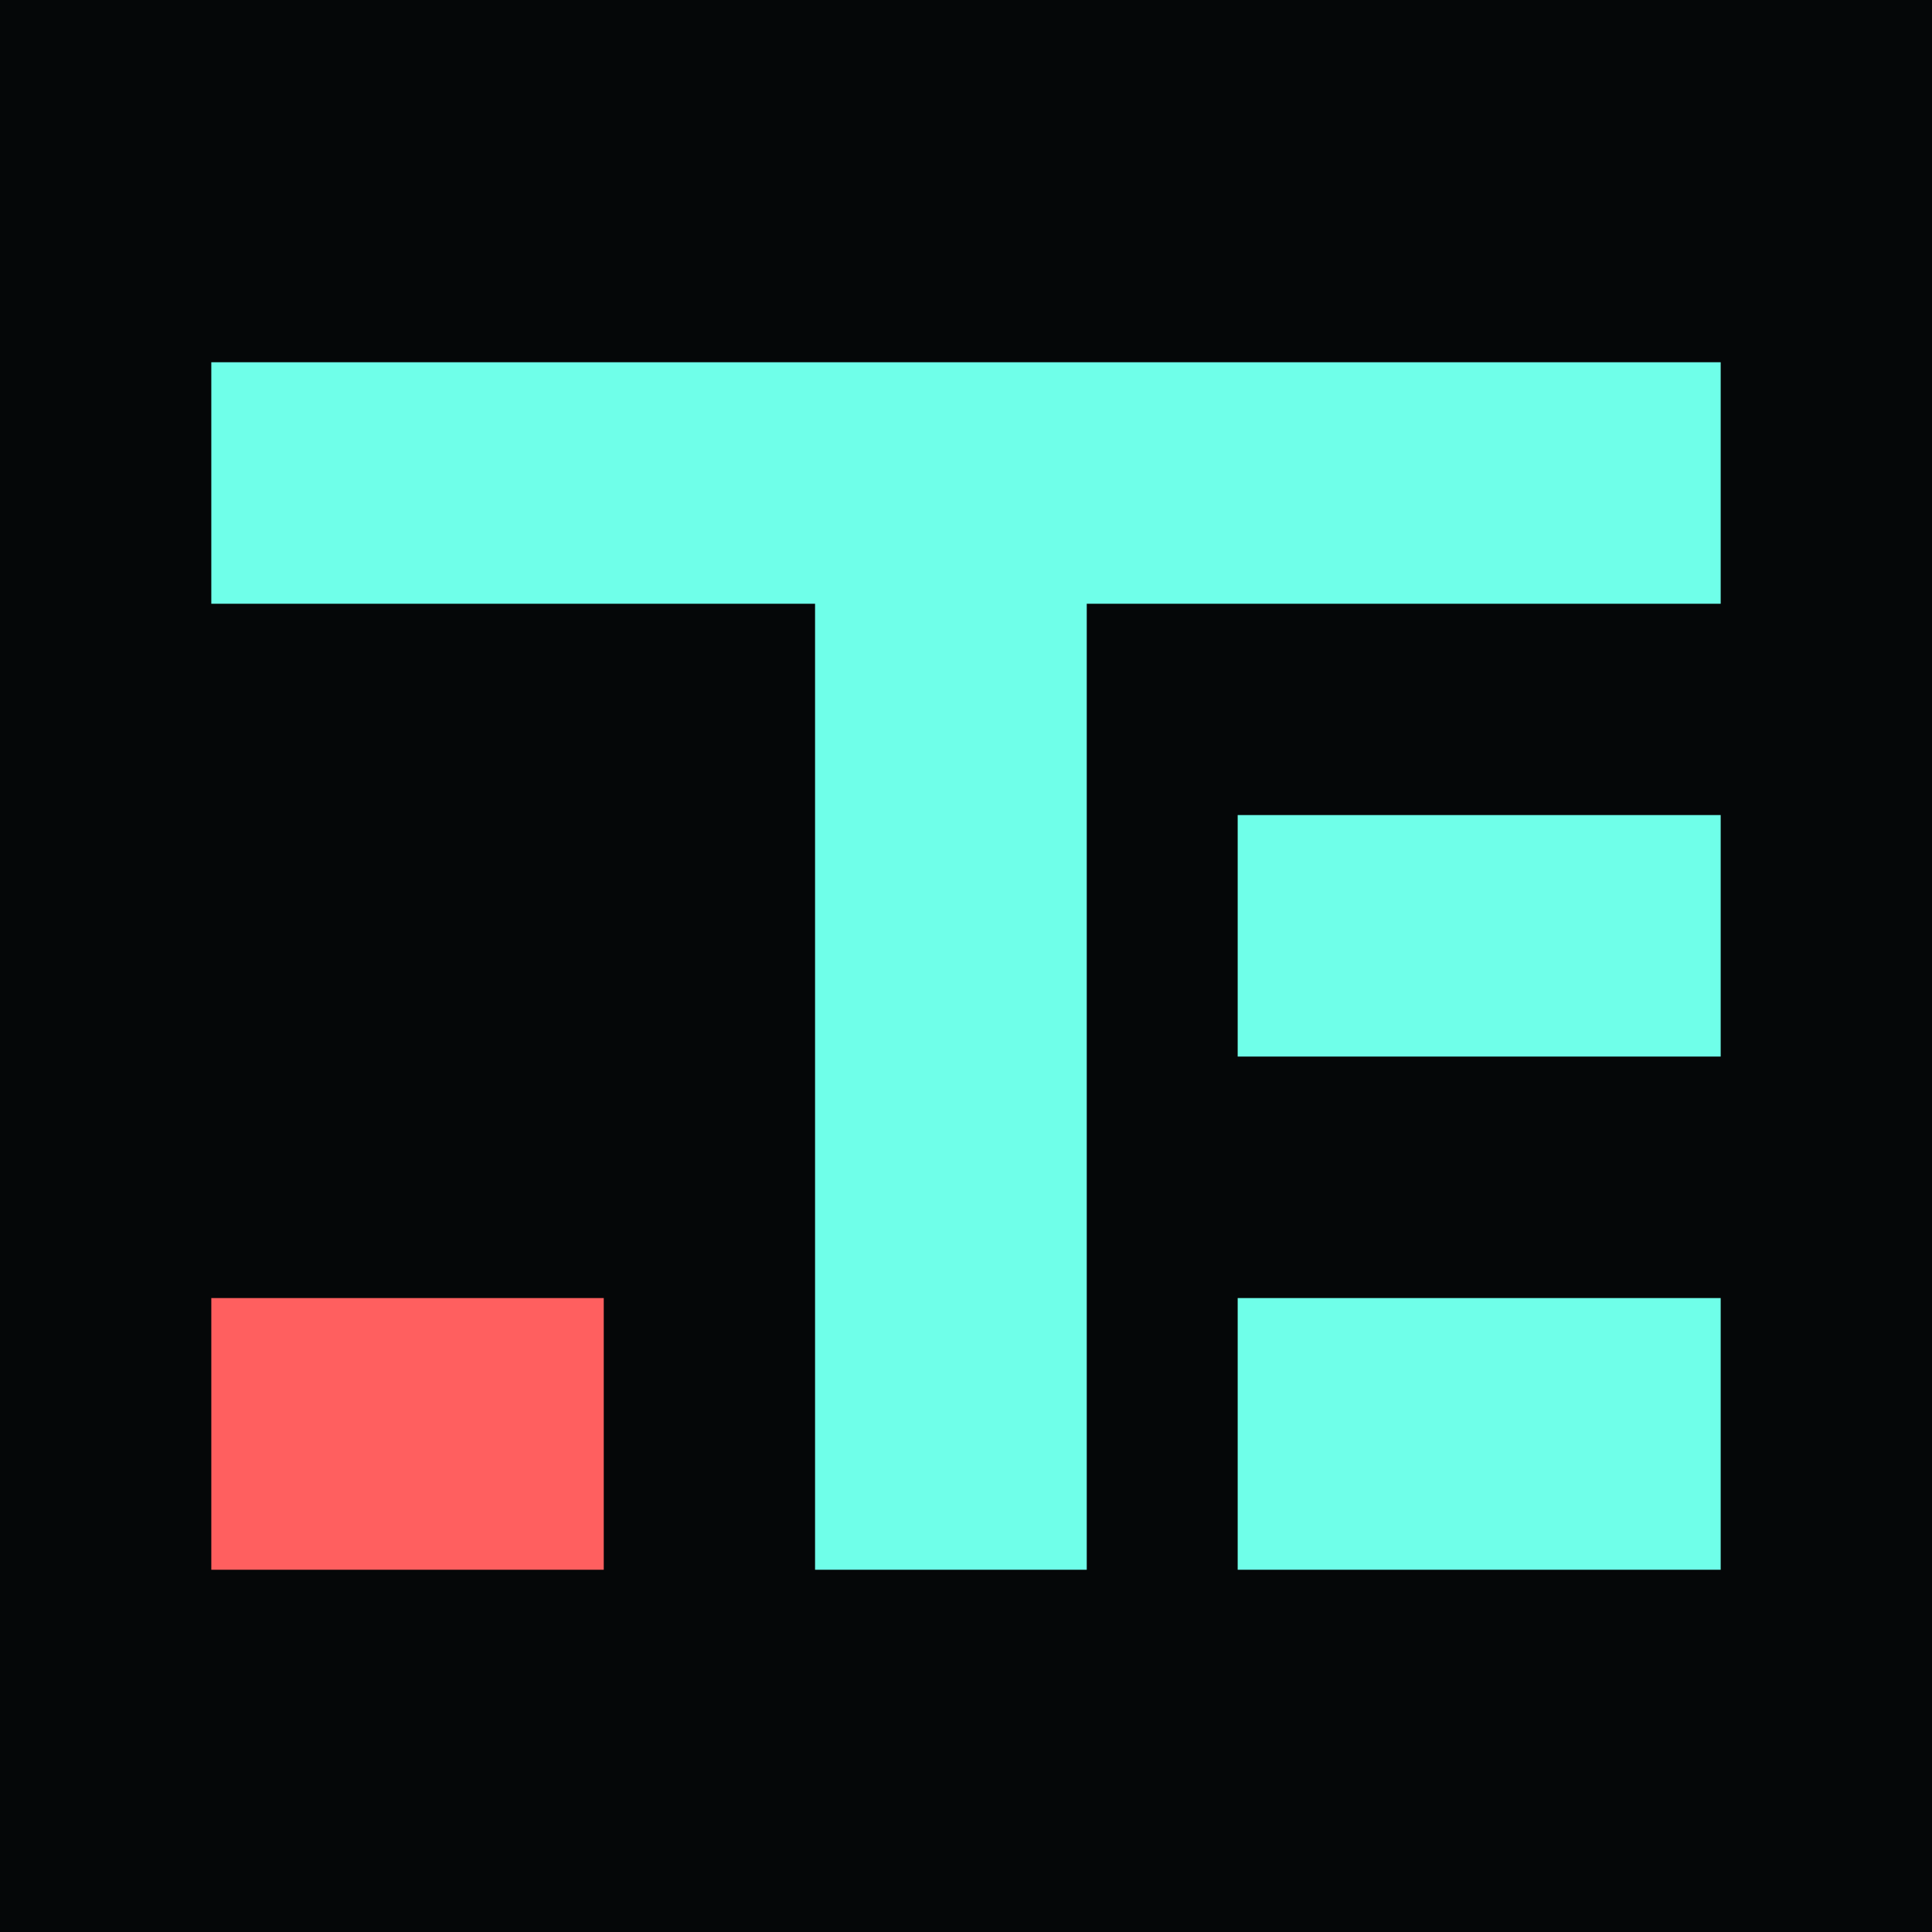
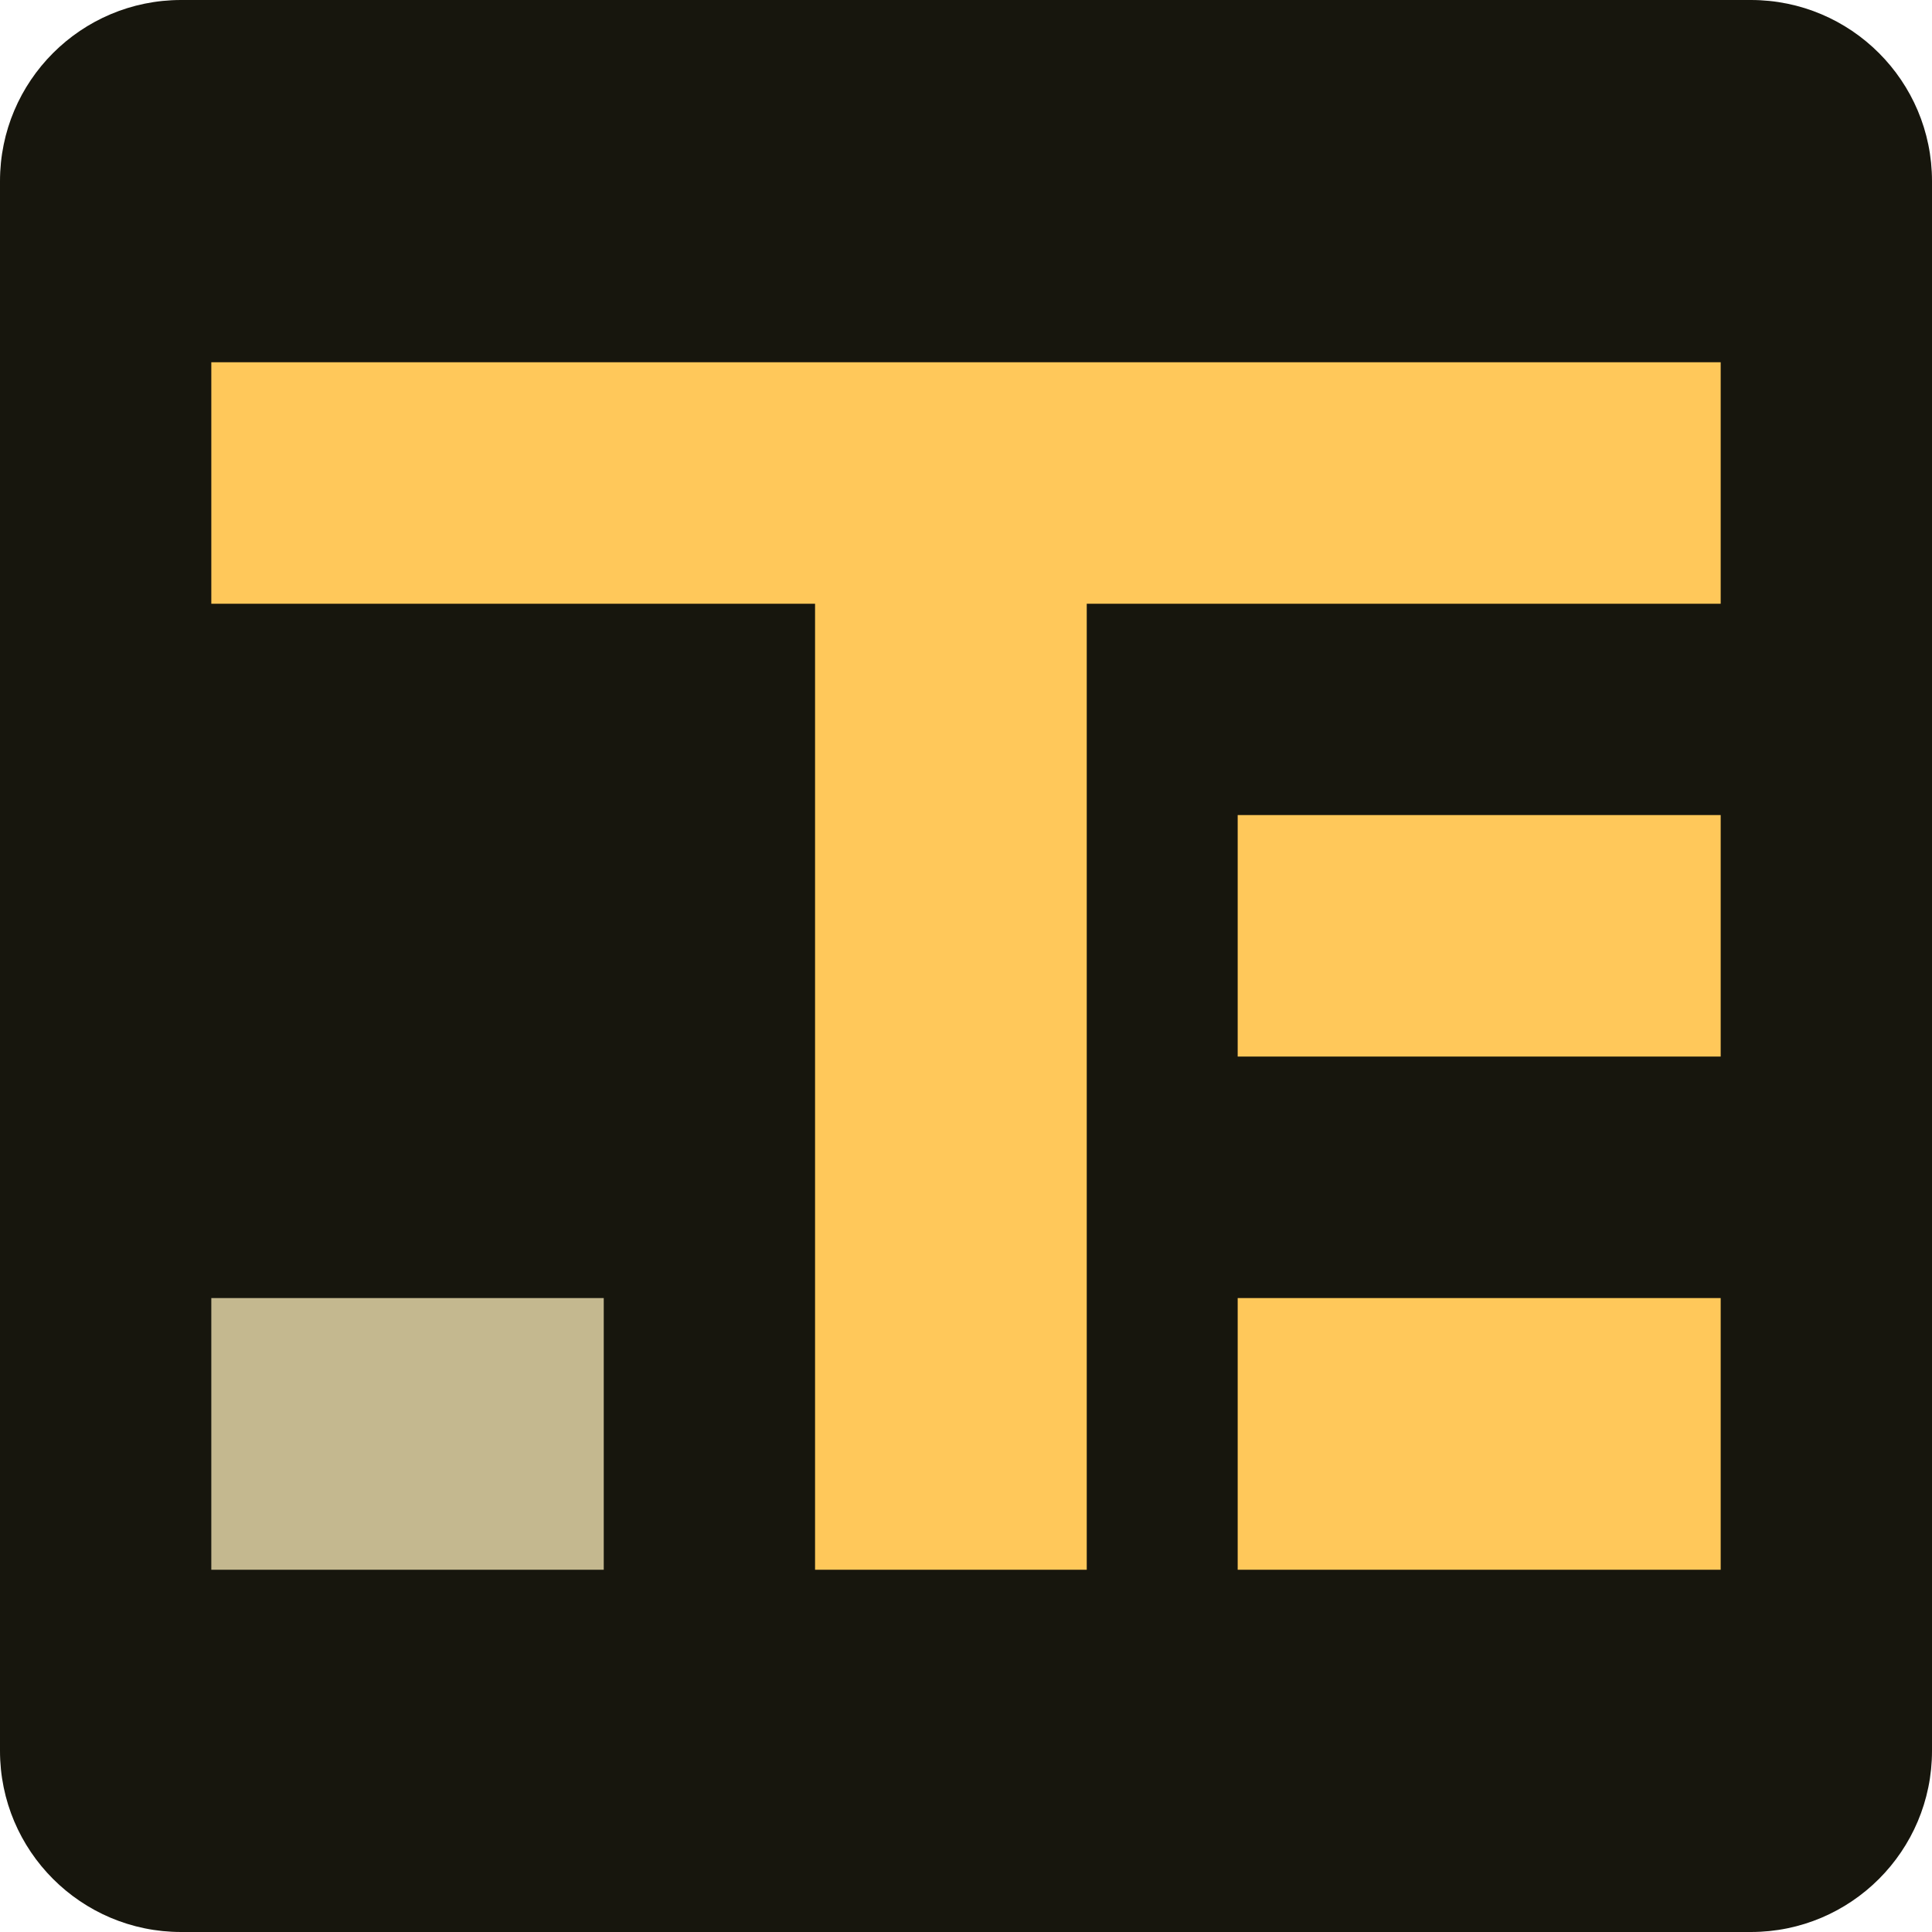
<svg xmlns="http://www.w3.org/2000/svg" viewBox="0 0 64 64" role="img" aria-labelledby="title">
-   <rect width="64" height="64" fill="#050708" />
-   <path fill="#6fffe9" d="M7 12h50v8H36v32h-9V20H7zm34 15h16v8H41zm0 16h16v9H41z" />
-   <path fill="#ff5f5f" d="M7 43h13v9H7z" />
+   <rect width="64" height="64" rx="6" fill="#17160d" />
+   <path fill="#ffc85a" d="M7 12h50v8H36v32h-9V20H7zm34 15h16v8H41zm0 16h16v9H41z" />
+   <path fill="#c4b88f" d="M7 43h13v9H7z" />
</svg>
